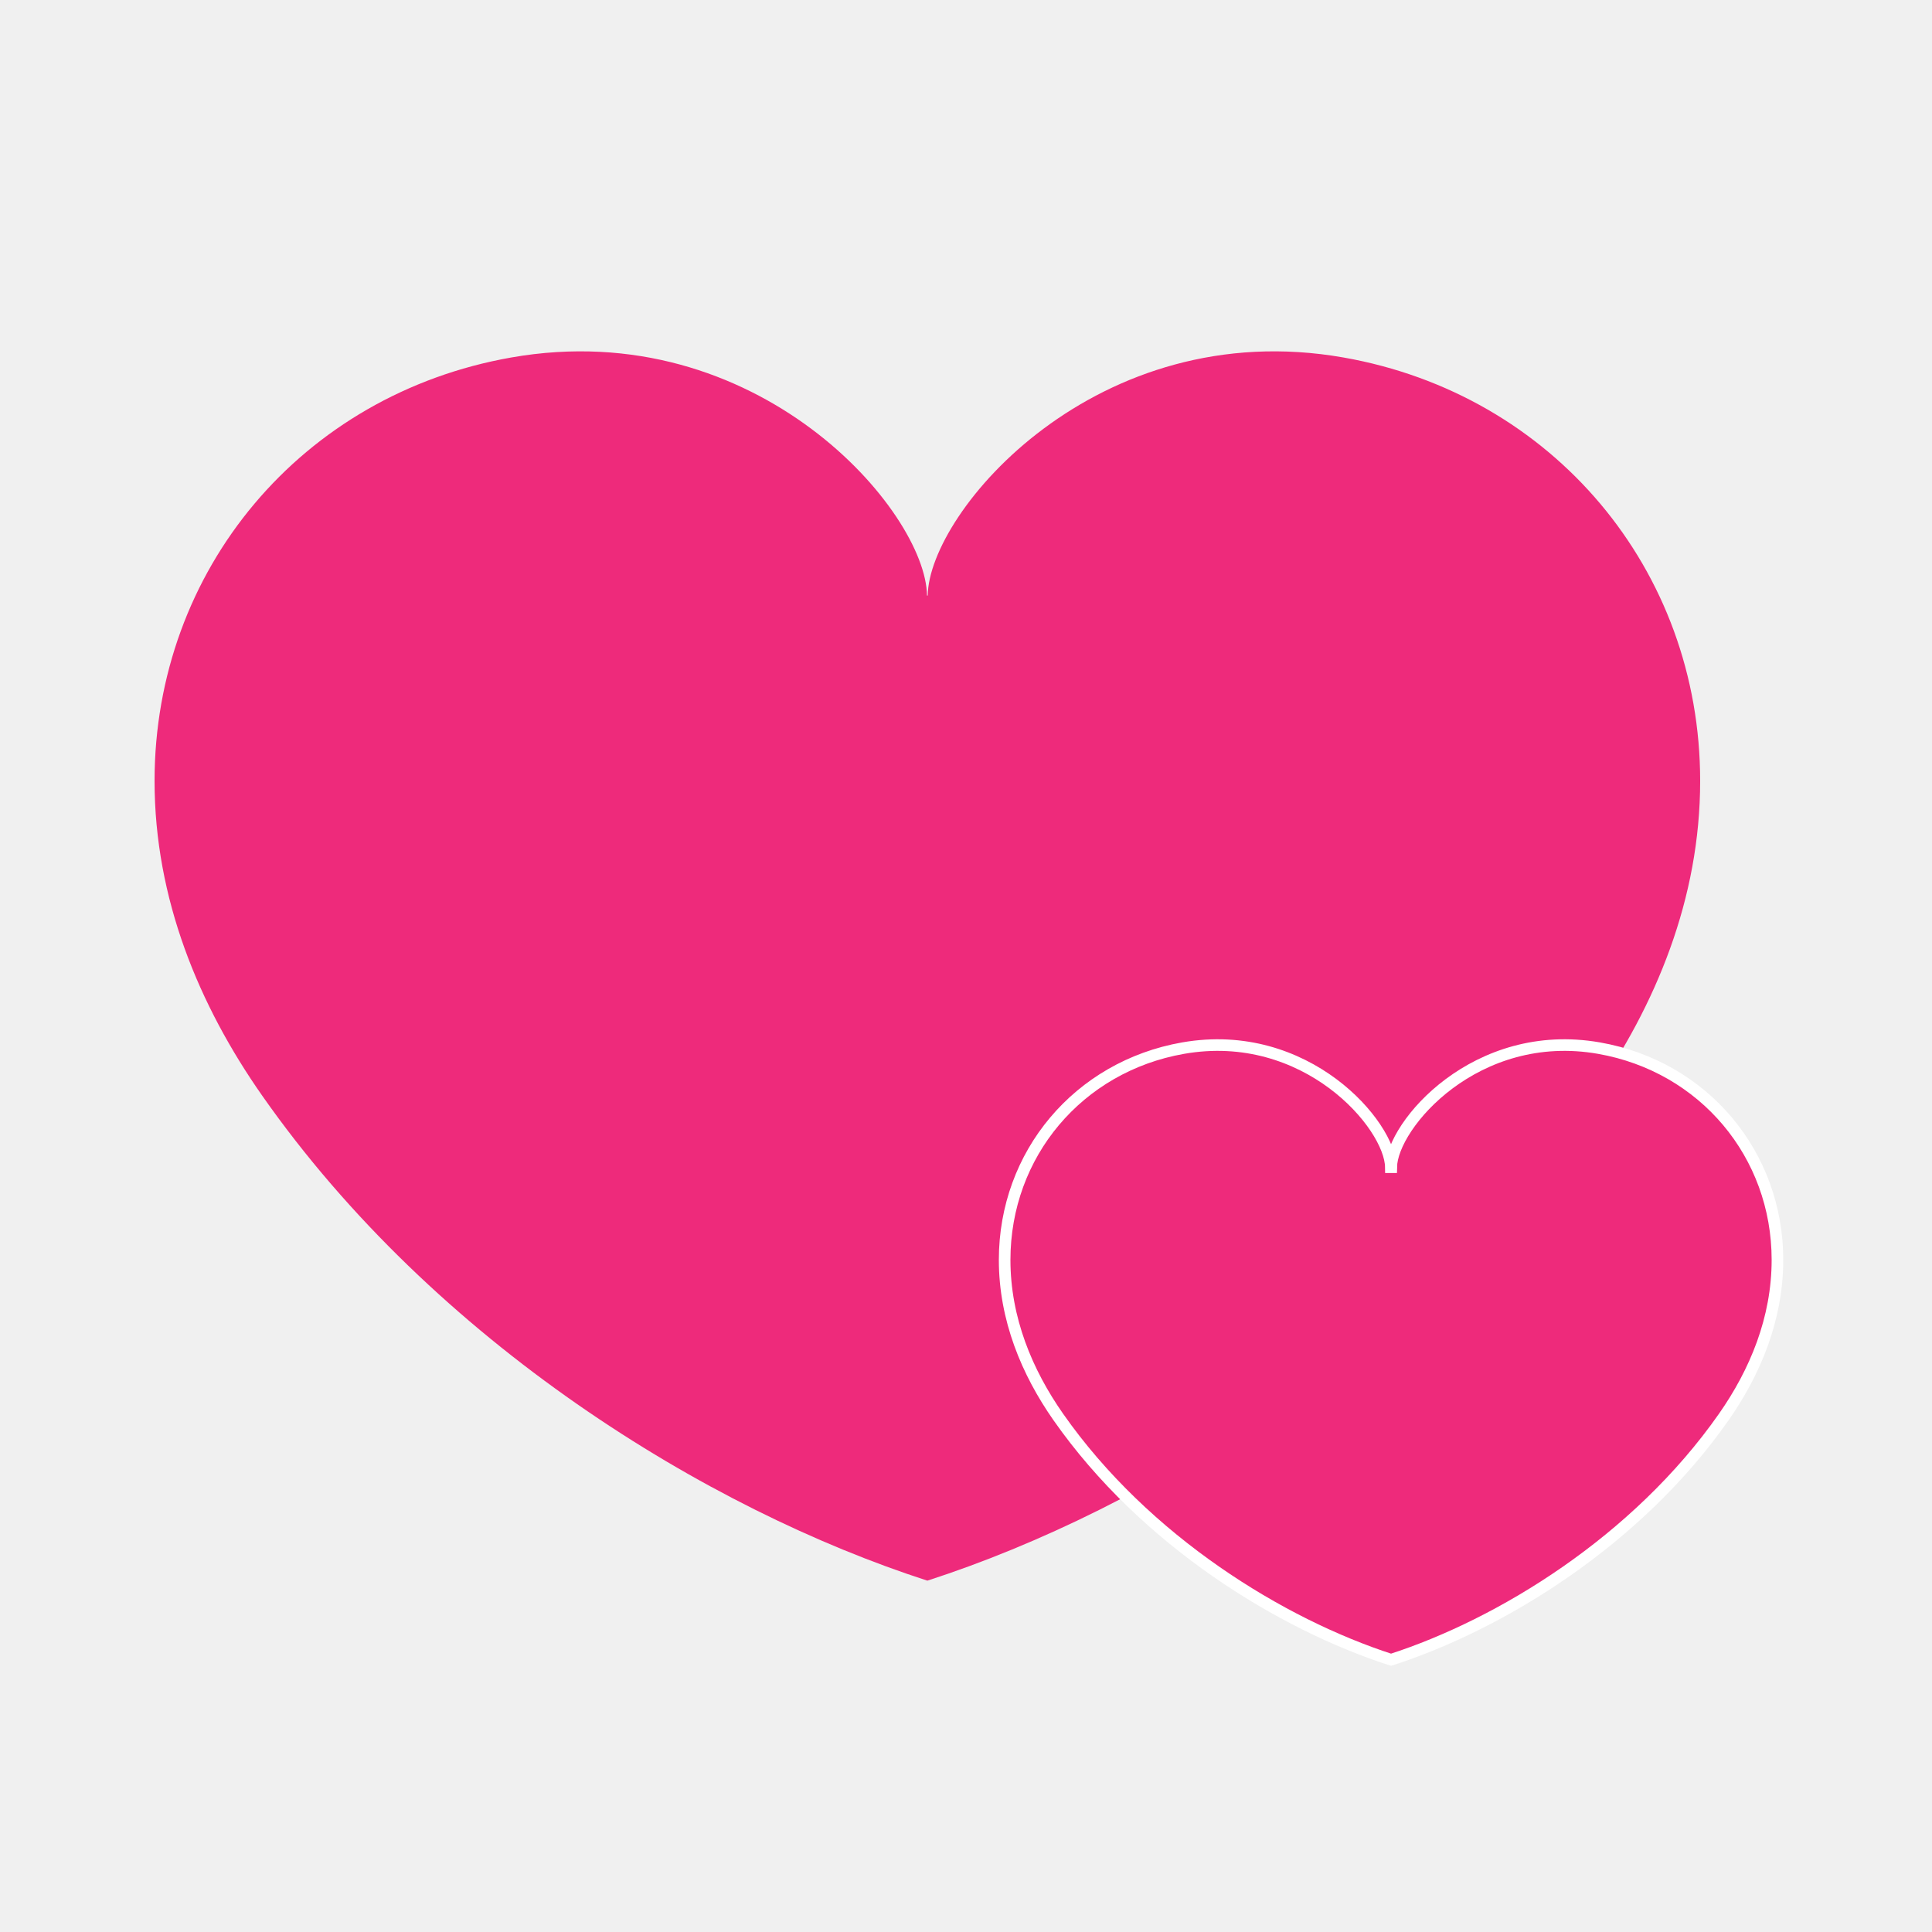
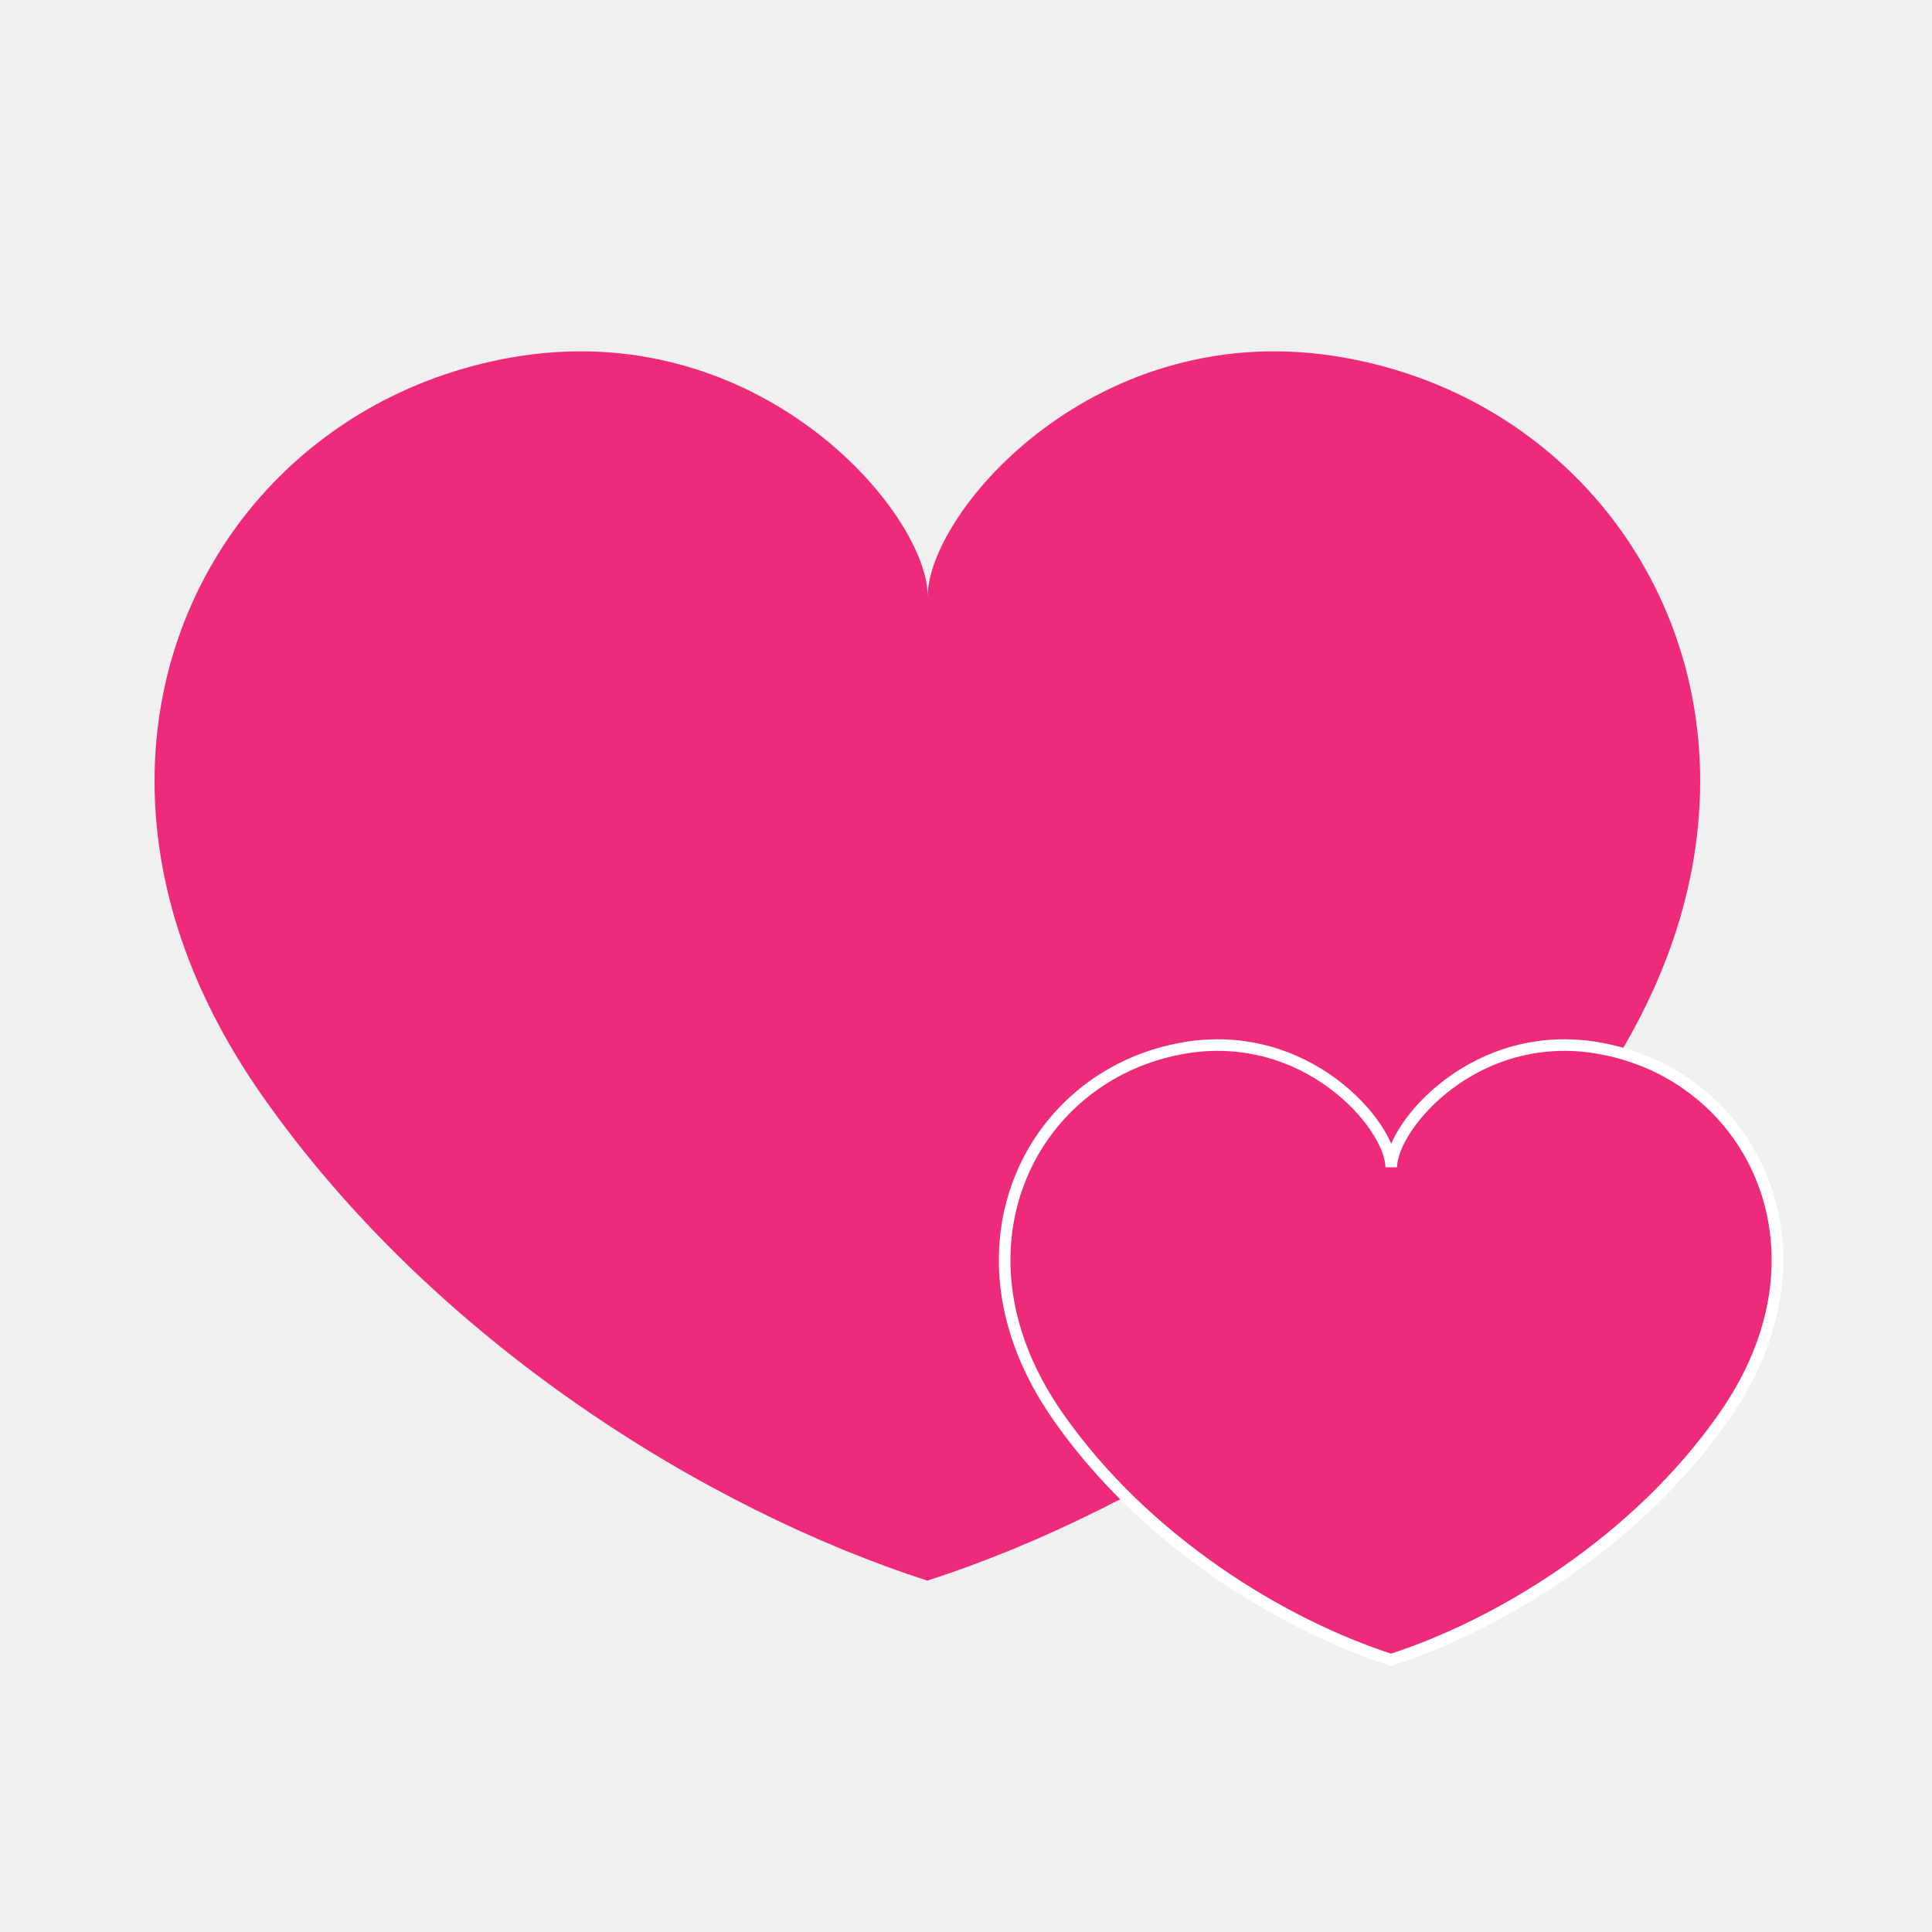
<svg xmlns="http://www.w3.org/2000/svg" id="Layer_1" data-name="Layer 1" viewBox="0 0 500 500">
  <defs>
    <style>
      .cls-1, .cls-2 {
        fill: #ee2a7b;
      }

      .cls-2 {
        stroke: #fff;
        stroke-miterlimit: 10;
        stroke-width: 3px;
      }
    </style>
  </defs>
-   <path class="cls-1" d="m239.91,154.15c-.28-21.86-43.87-72.85-107.61-61.63-54.19,9.54-92.3,54.93-92.3,109.59,0,30.52,11.53,58.13,27.81,81.38,44.81,63.98,115.28,107.21,172.19,125.58,56.9-18.37,127.38-61.6,172.19-125.58,16.28-23.25,27.81-50.87,27.81-81.38,0-54.67-38.12-100.06-92.3-109.59-63.73-11.22-107.31,39.75-107.61,61.62h-.18Z" />
-   <path class="cls-2" d="m359.95,302.07c-.14-10.93-21.93-36.42-53.8-30.81-27.09,4.77-46.15,27.46-46.15,54.8,0,15.26,5.77,29.07,13.91,40.69,22.4,31.99,57.64,53.6,86.09,62.79,28.45-9.18,63.69-30.8,86.09-62.79,8.14-11.62,13.91-25.43,13.91-40.69,0-27.33-19.06-50.03-46.15-54.8-31.86-5.61-53.65,19.88-53.8,30.81h-.09Z" />
+   <path class="cls-1" d="M240.09,154.14c-.28-21.86-44.05-72.84-107.79-61.62-54.19,9.54-92.3,54.93-92.3,109.59,0,30.52,11.53,58.13,27.81,81.38,44.81,63.98,115.28,107.21,172.19,125.58,56.9-18.37,127.38-61.6,172.19-125.58,16.28-23.25,27.81-50.87,27.81-81.38,0-54.67-38.12-100.06-92.3-109.59-63.73-11.22-107.31,39.75-107.61,61.62h0Z" />
+   <path class="cls-2" d="M360.05,302.07c-.14-10.93-22.03-36.42-53.9-30.81-27.09,4.77-46.15,27.46-46.15,54.8,0,15.26,5.77,29.07,13.91,40.69,22.4,31.99,57.64,53.6,86.09,62.79,28.45-9.18,63.69-30.8,86.09-62.79,8.14-11.62,13.91-25.43,13.91-40.69,0-27.33-19.06-50.03-46.15-54.8-31.86-5.61-53.65,19.88-53.8,30.81h0Z" />
</svg>
